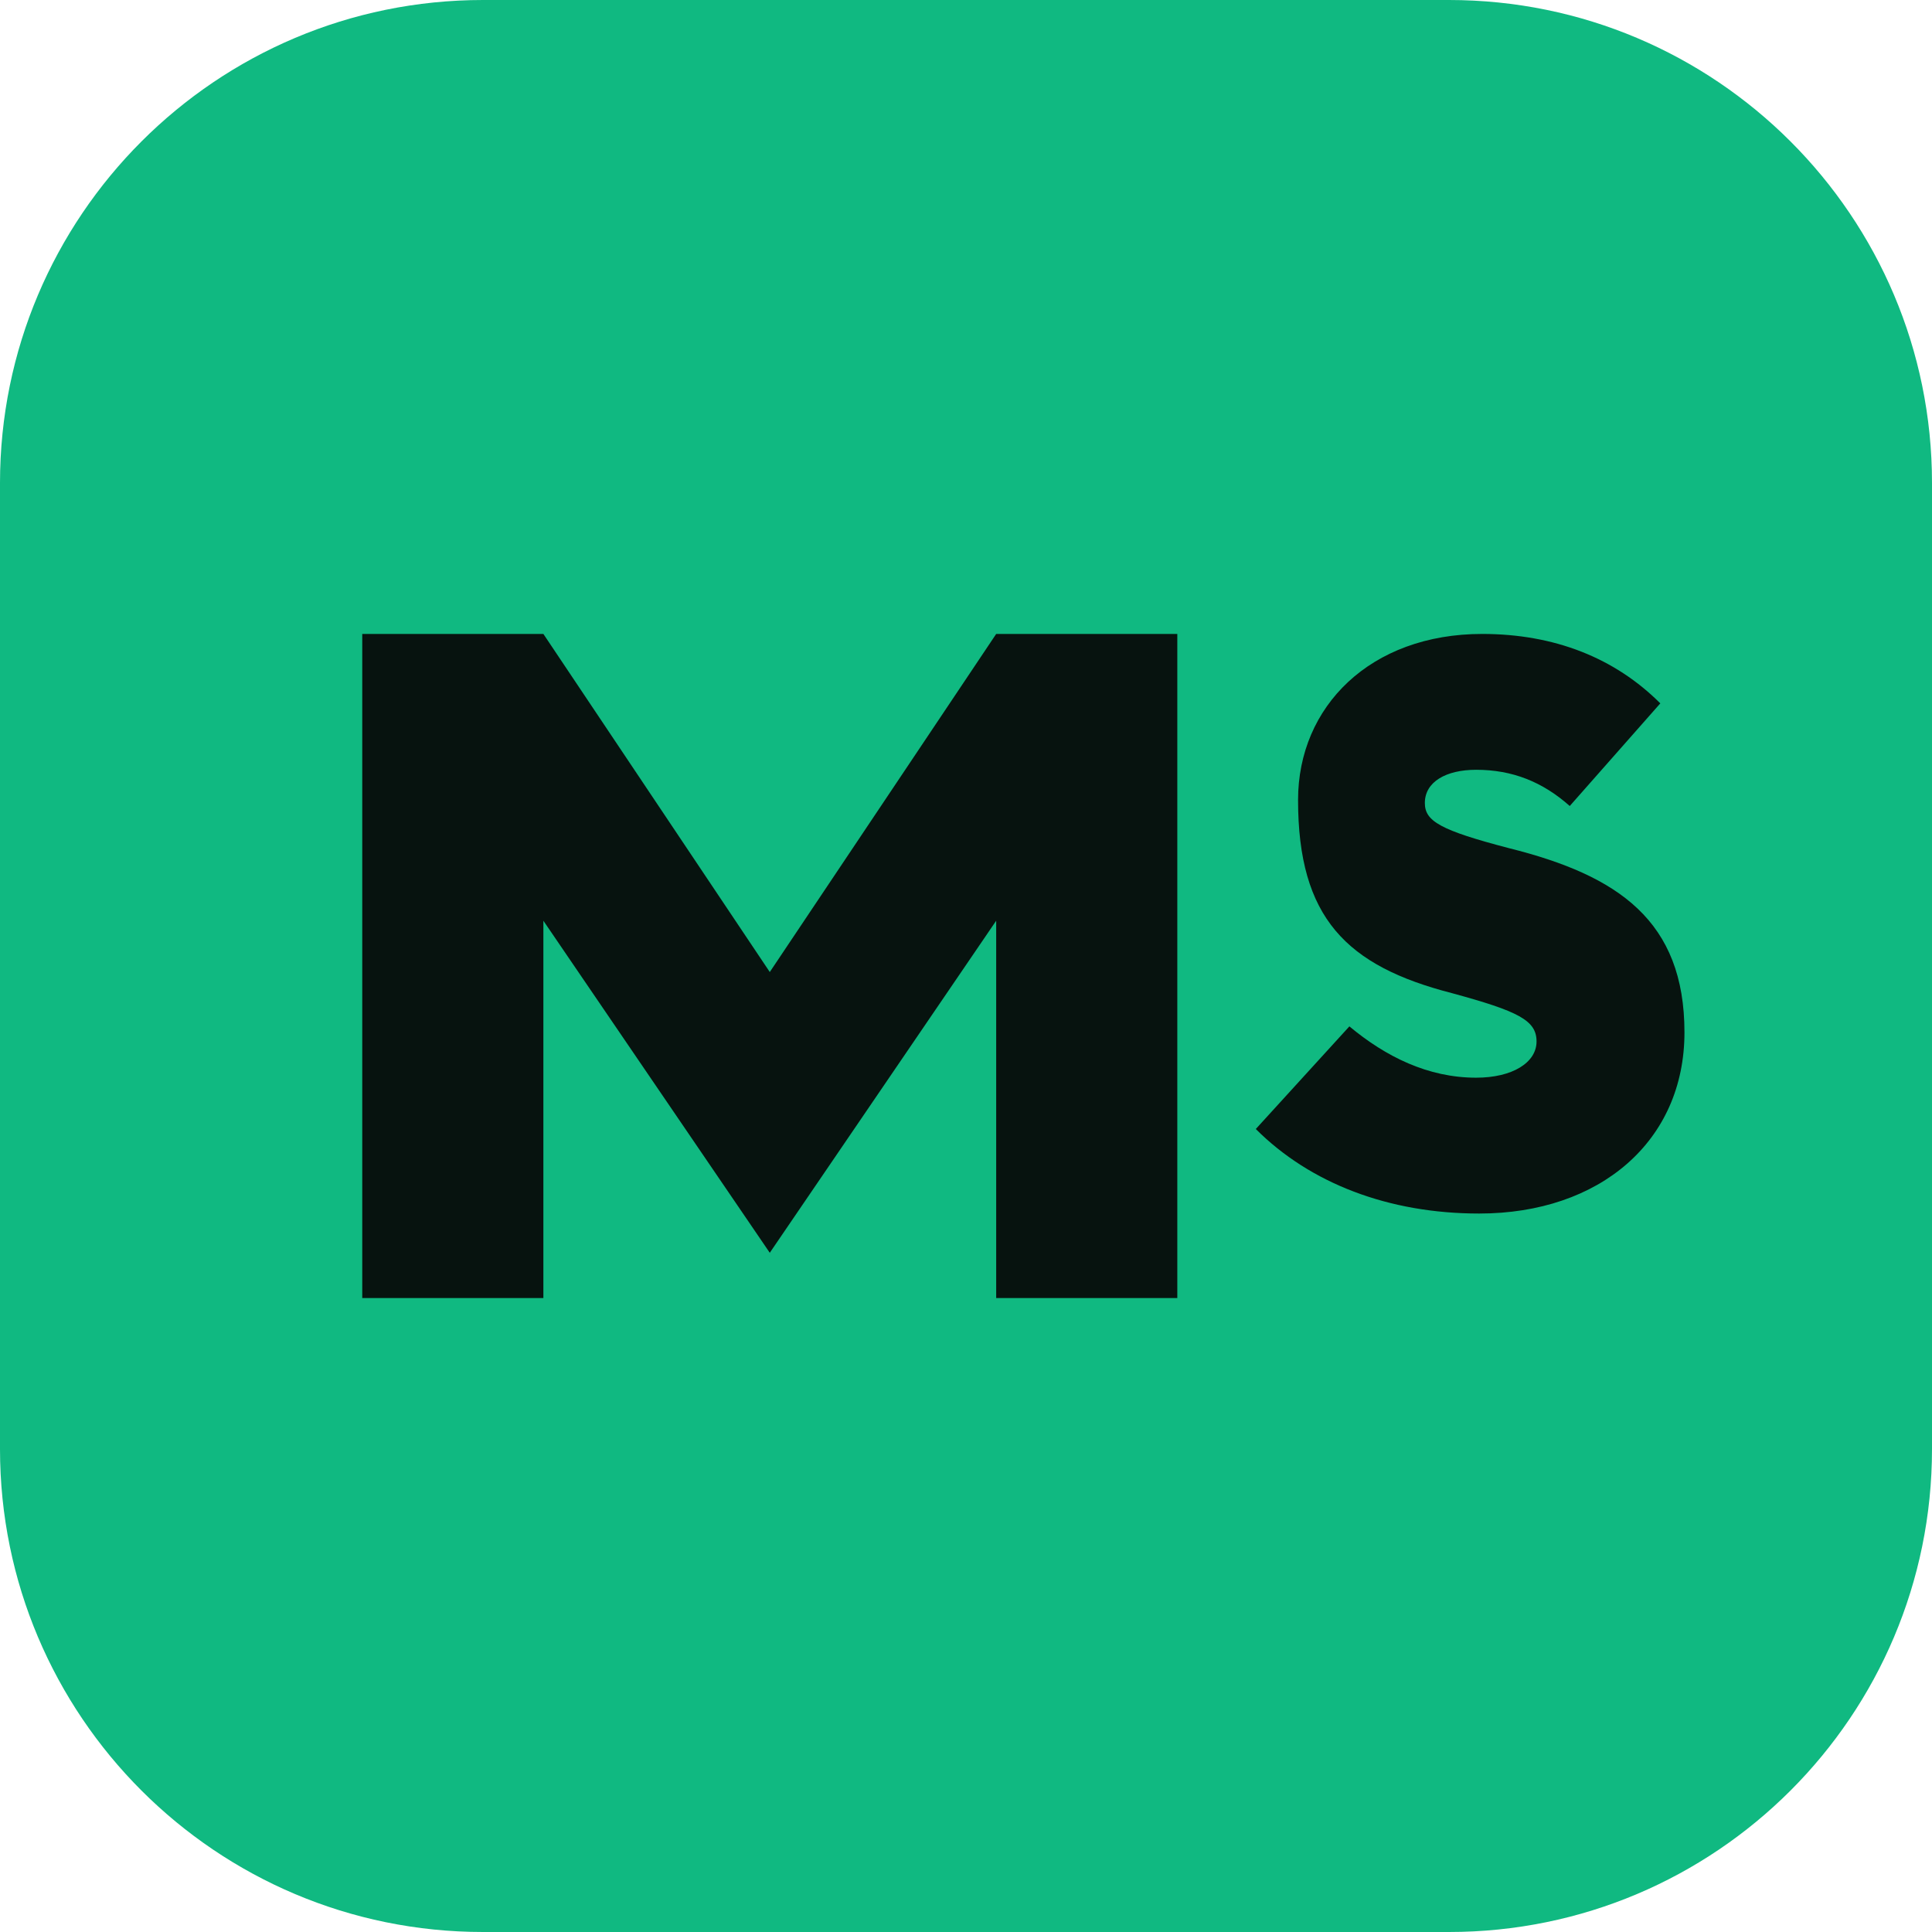
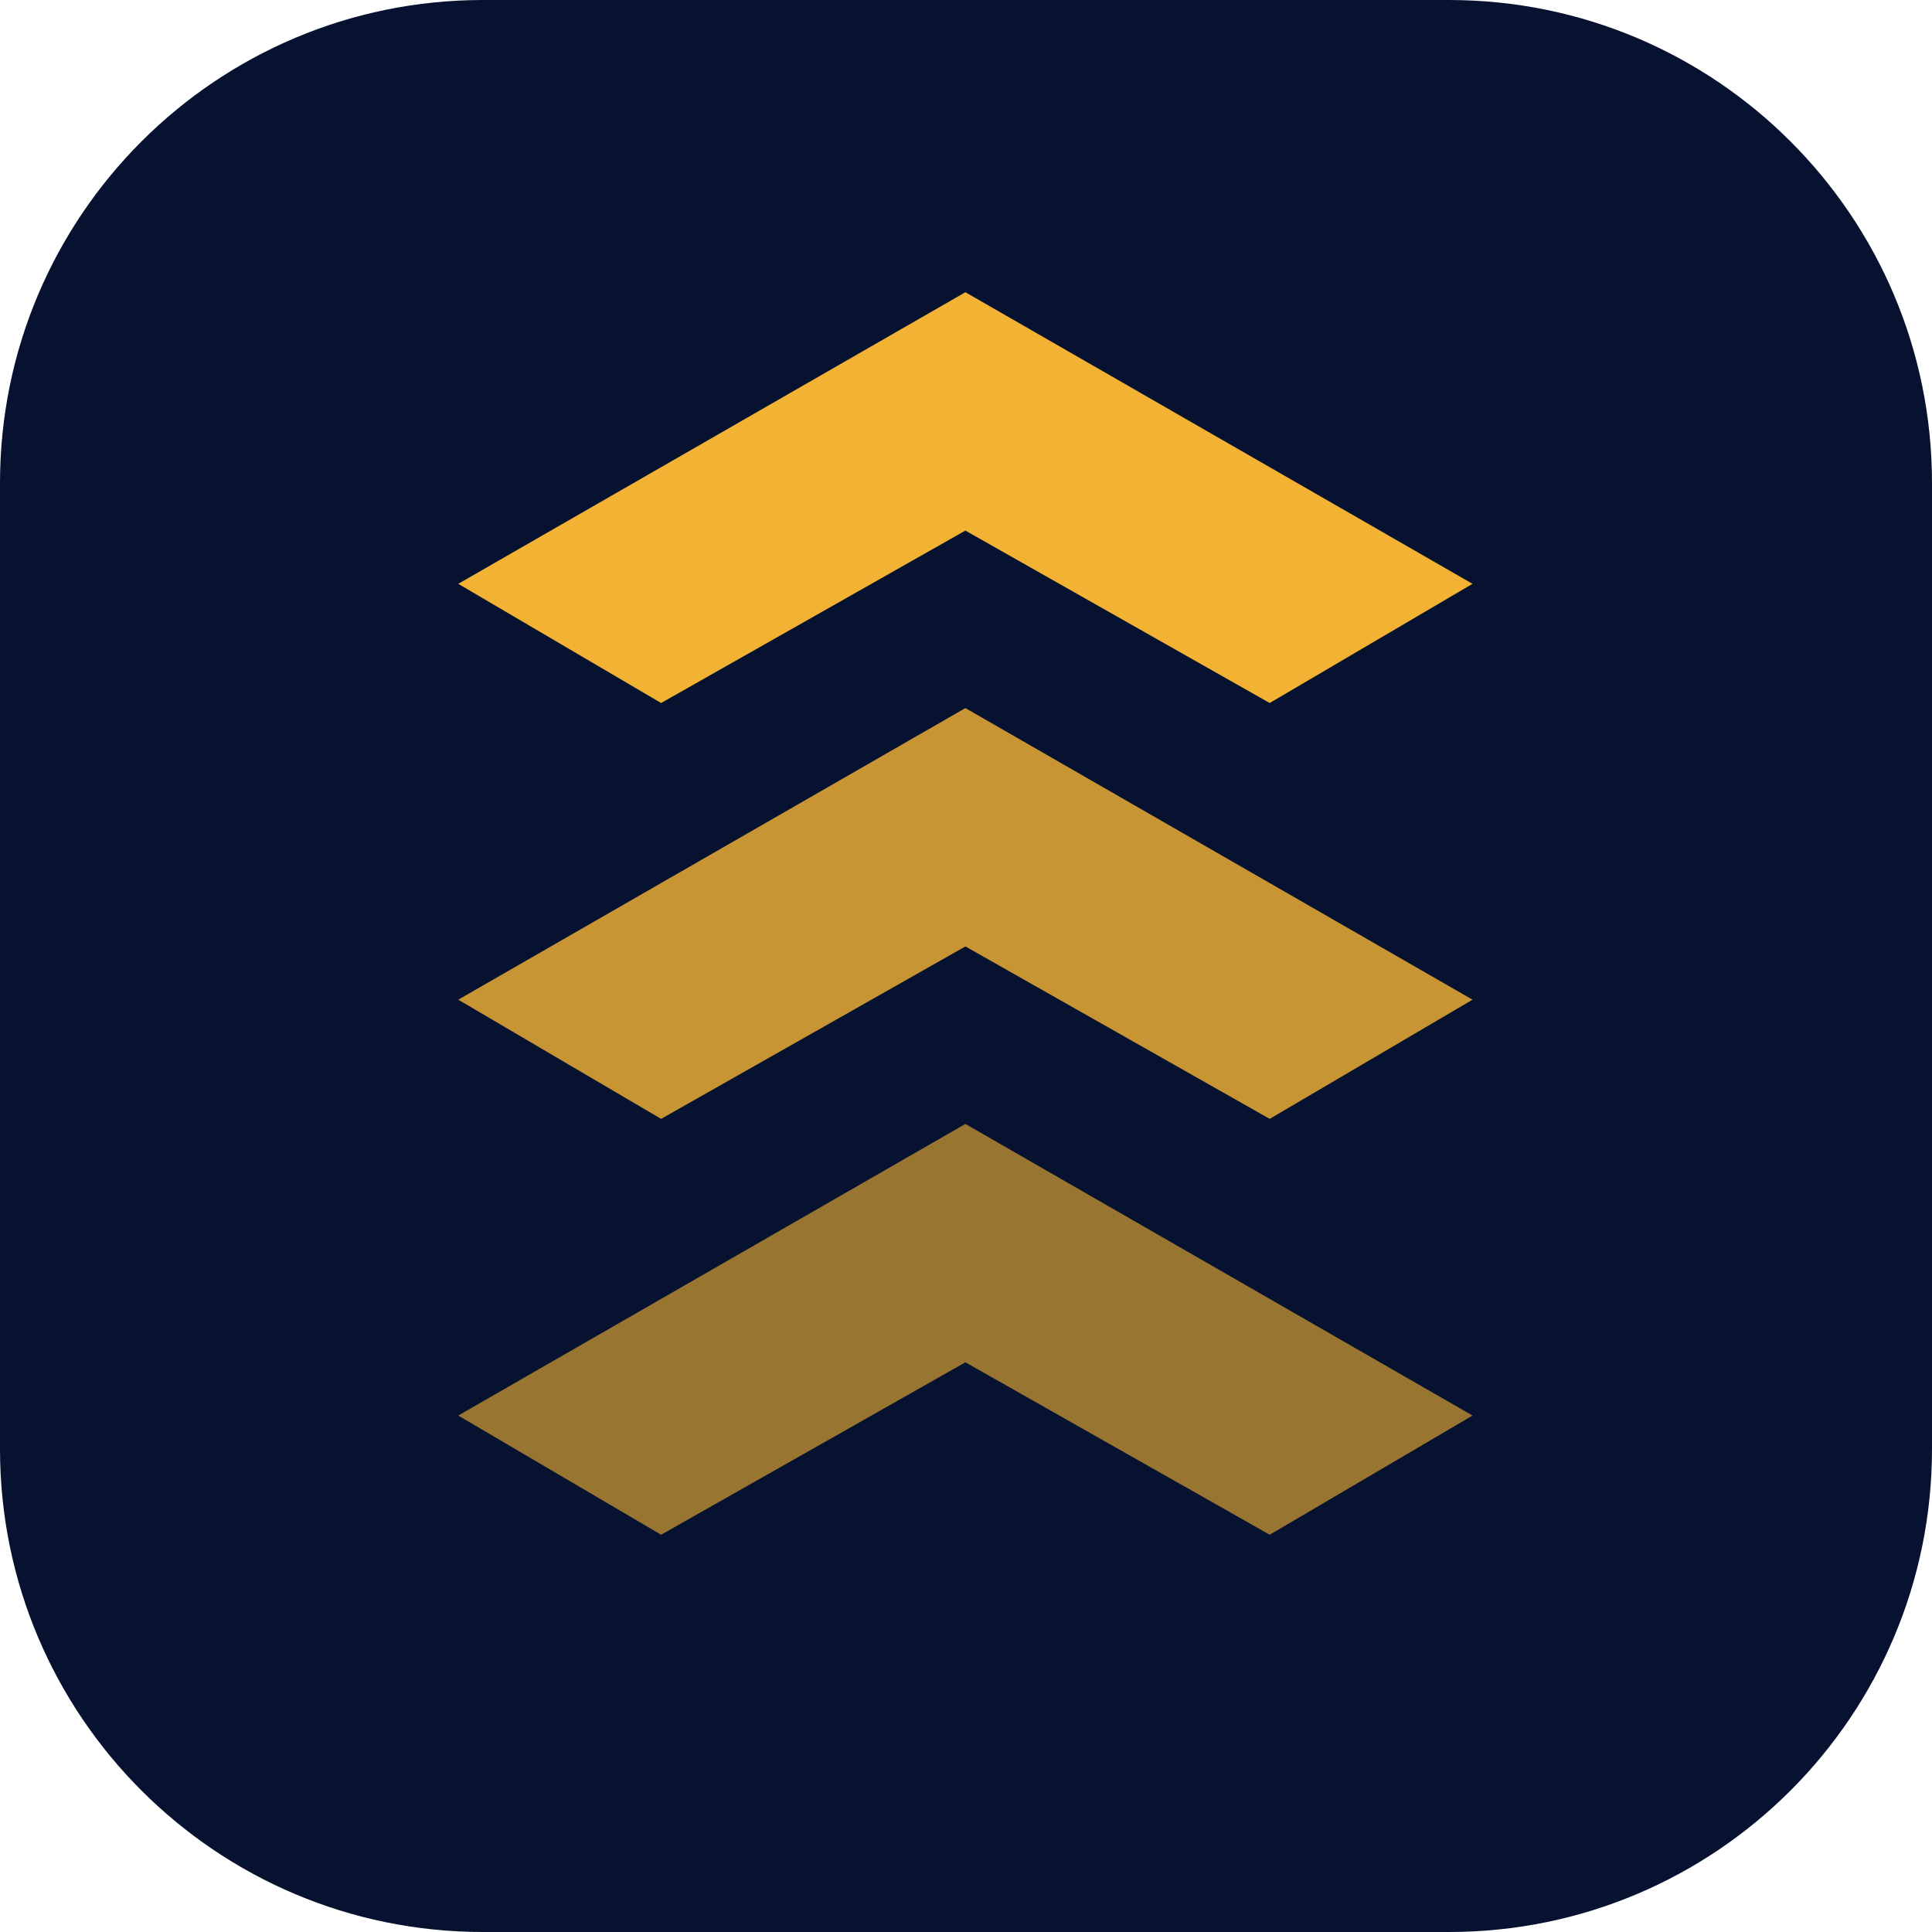
<svg xmlns="http://www.w3.org/2000/svg" viewBox="0 0 64 64" role="img" aria-labelledby="title">
-   <rect width="64" height="64" rx="16" fill="#10b981" />
-   <path d="M12 43V21h6l7.5 11.2L33 21h6v22h-6V30.5l-7.5 11L18 30.5V43h-6Zm31-16.5c0-3.1 2.4-5.5 6.1-5.5 2.4 0 4.4.8 5.9 2.3l-3 3.4c-.9-.8-1.9-1.2-3.1-1.2-1 0-1.7.4-1.7 1.1 0 .6.5.9 2.8 1.5 3.6.9 5.8 2.4 5.8 6.1 0 3.6-2.8 6-6.8 6-3 0-5.6-1-7.4-2.8l3.1-3.4c1.2 1 2.6 1.7 4.2 1.7 1.2 0 2-.5 2-1.2 0-.7-.6-1-2.8-1.6-3.5-.9-5.1-2.5-5.1-6.4Z" fill="#07130f" />
+   <rect width="64" height="64" rx="16" fill="#071230" />
+   <g transform="translate(13.5 8) scale(0.84)" fill="#F2B233">
+     <path d="M22 2 42 13.5 34 18.2 22 11.4 10 18.2 2 13.5Z" />
+     <path d="M22 18.4 42 29.9 34 34.6 22 27.8 10 34.6 2 29.9Z" opacity=".82" />
+     <path d="M22 34.8 42 46.3 34 51 22 44.2 10 51 2 46.3Z" opacity=".62" />
+   </g>
</svg>
